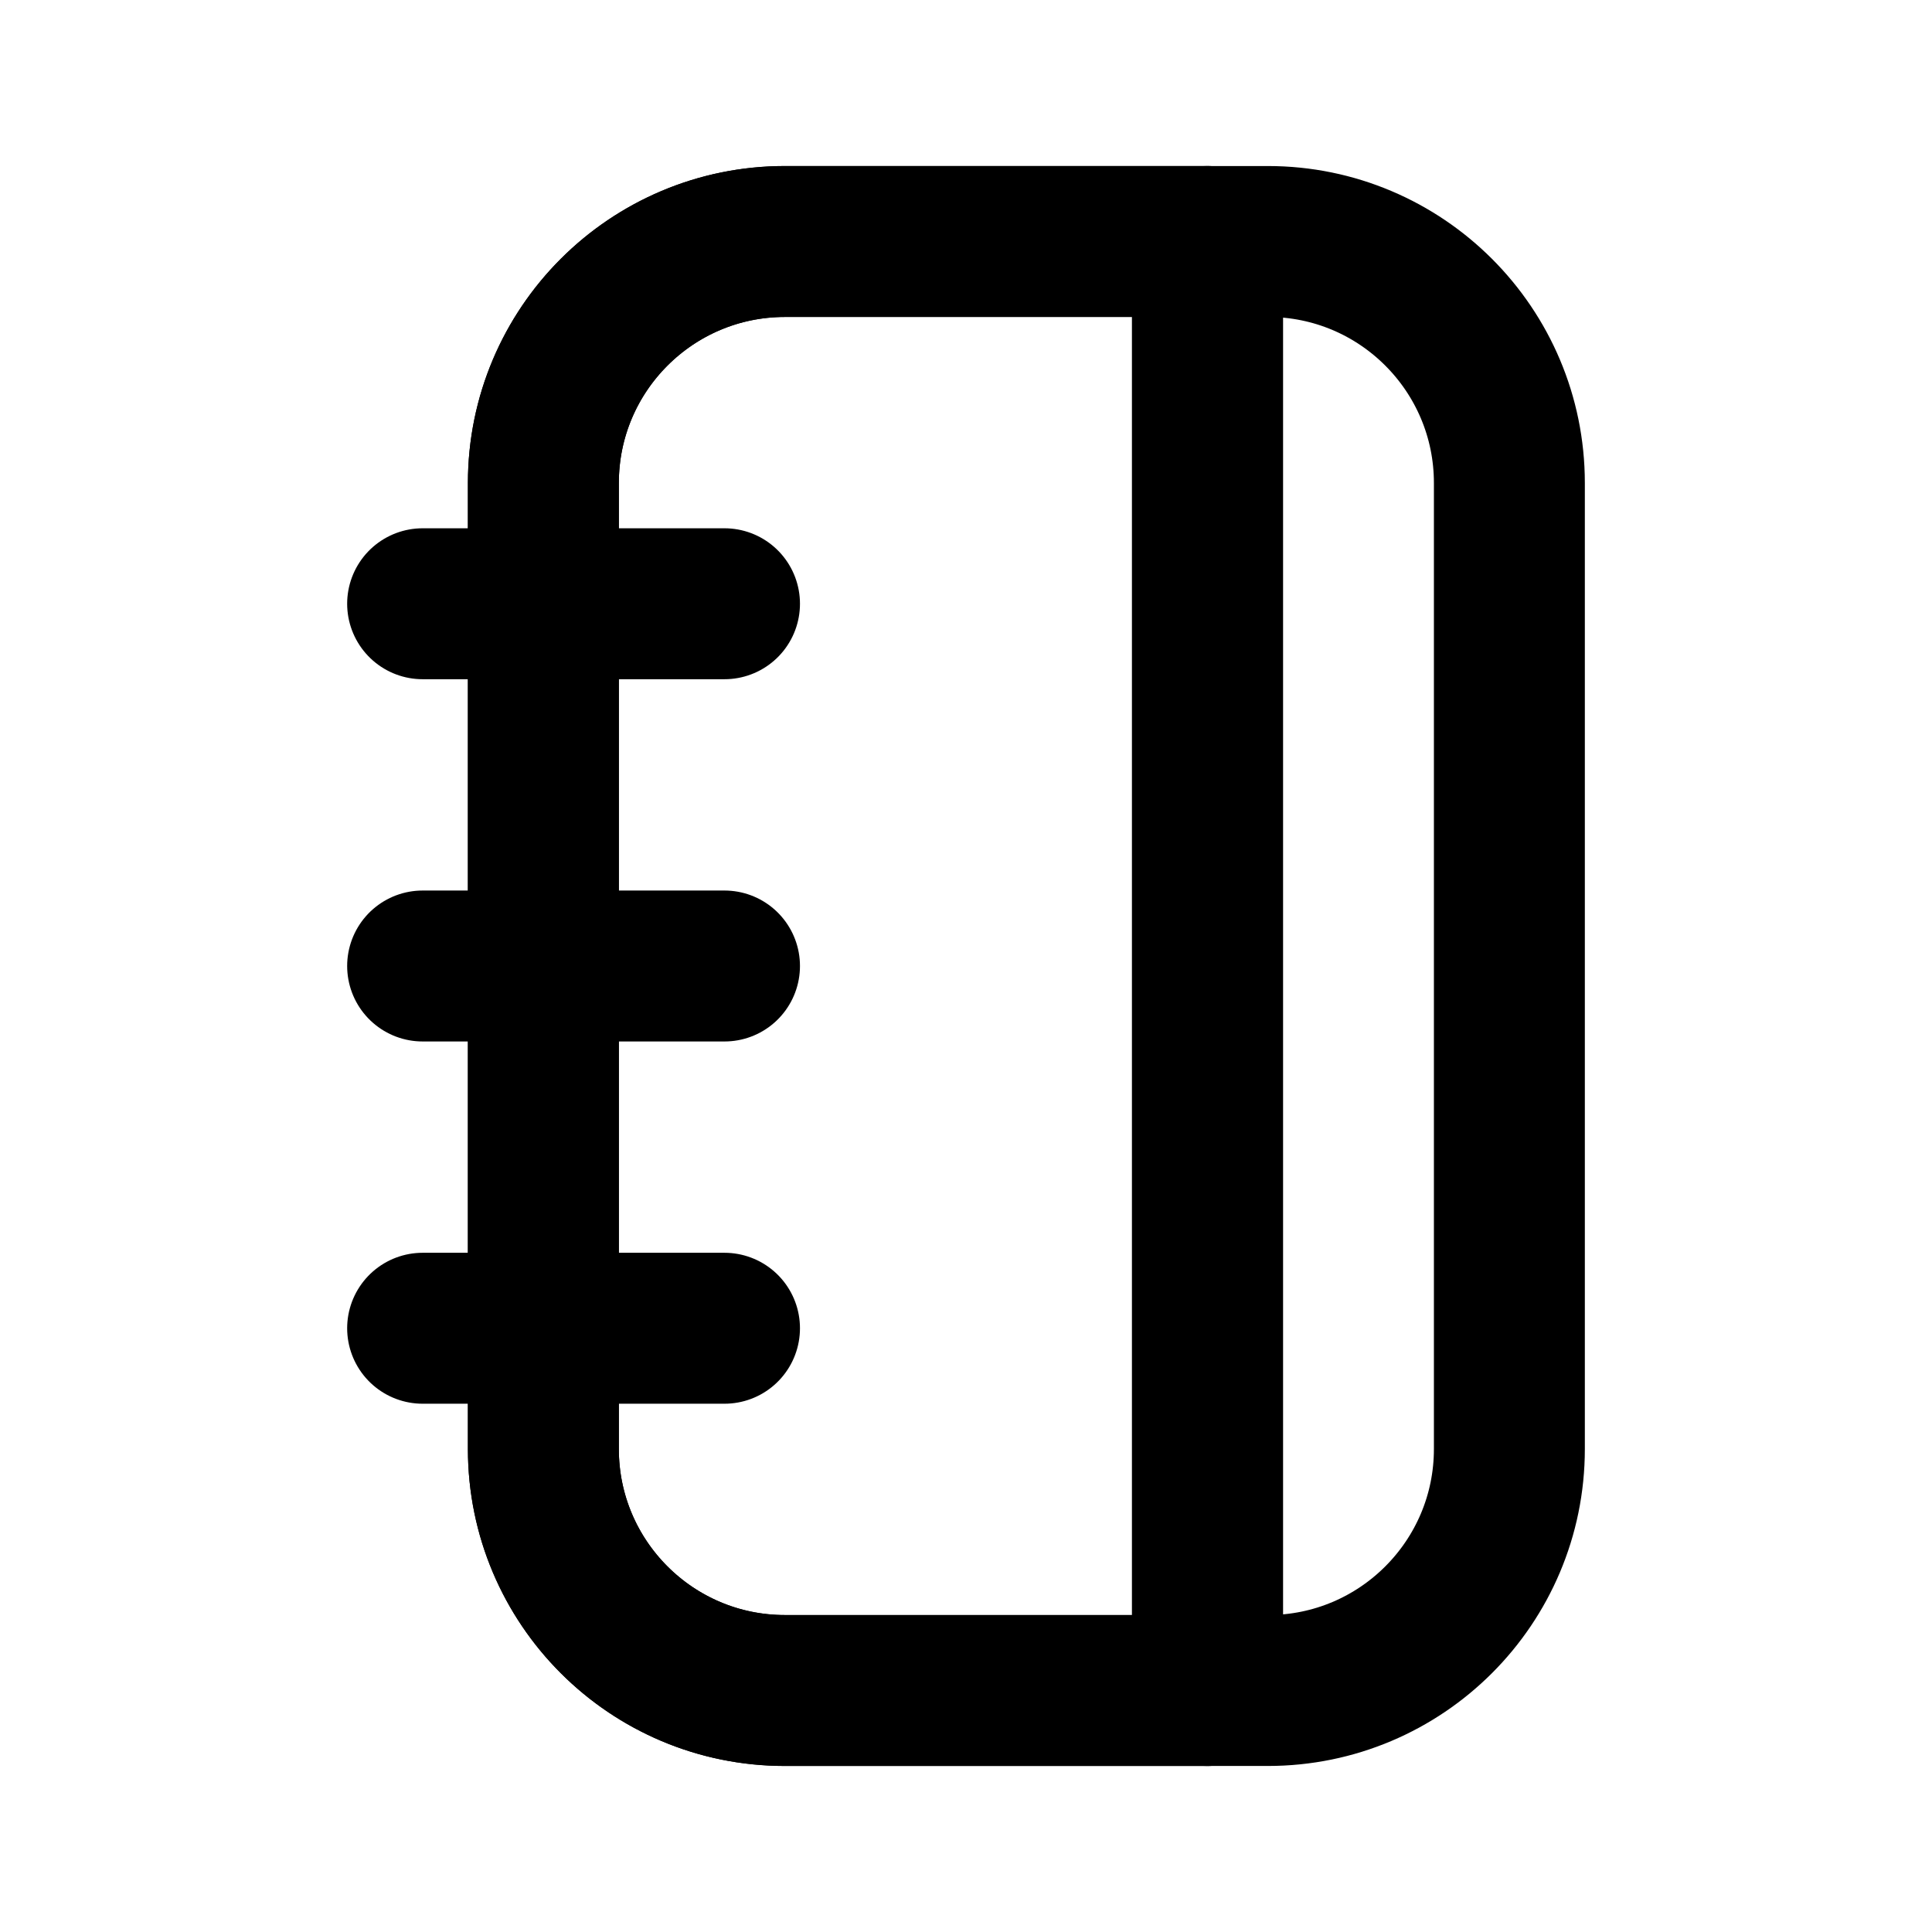
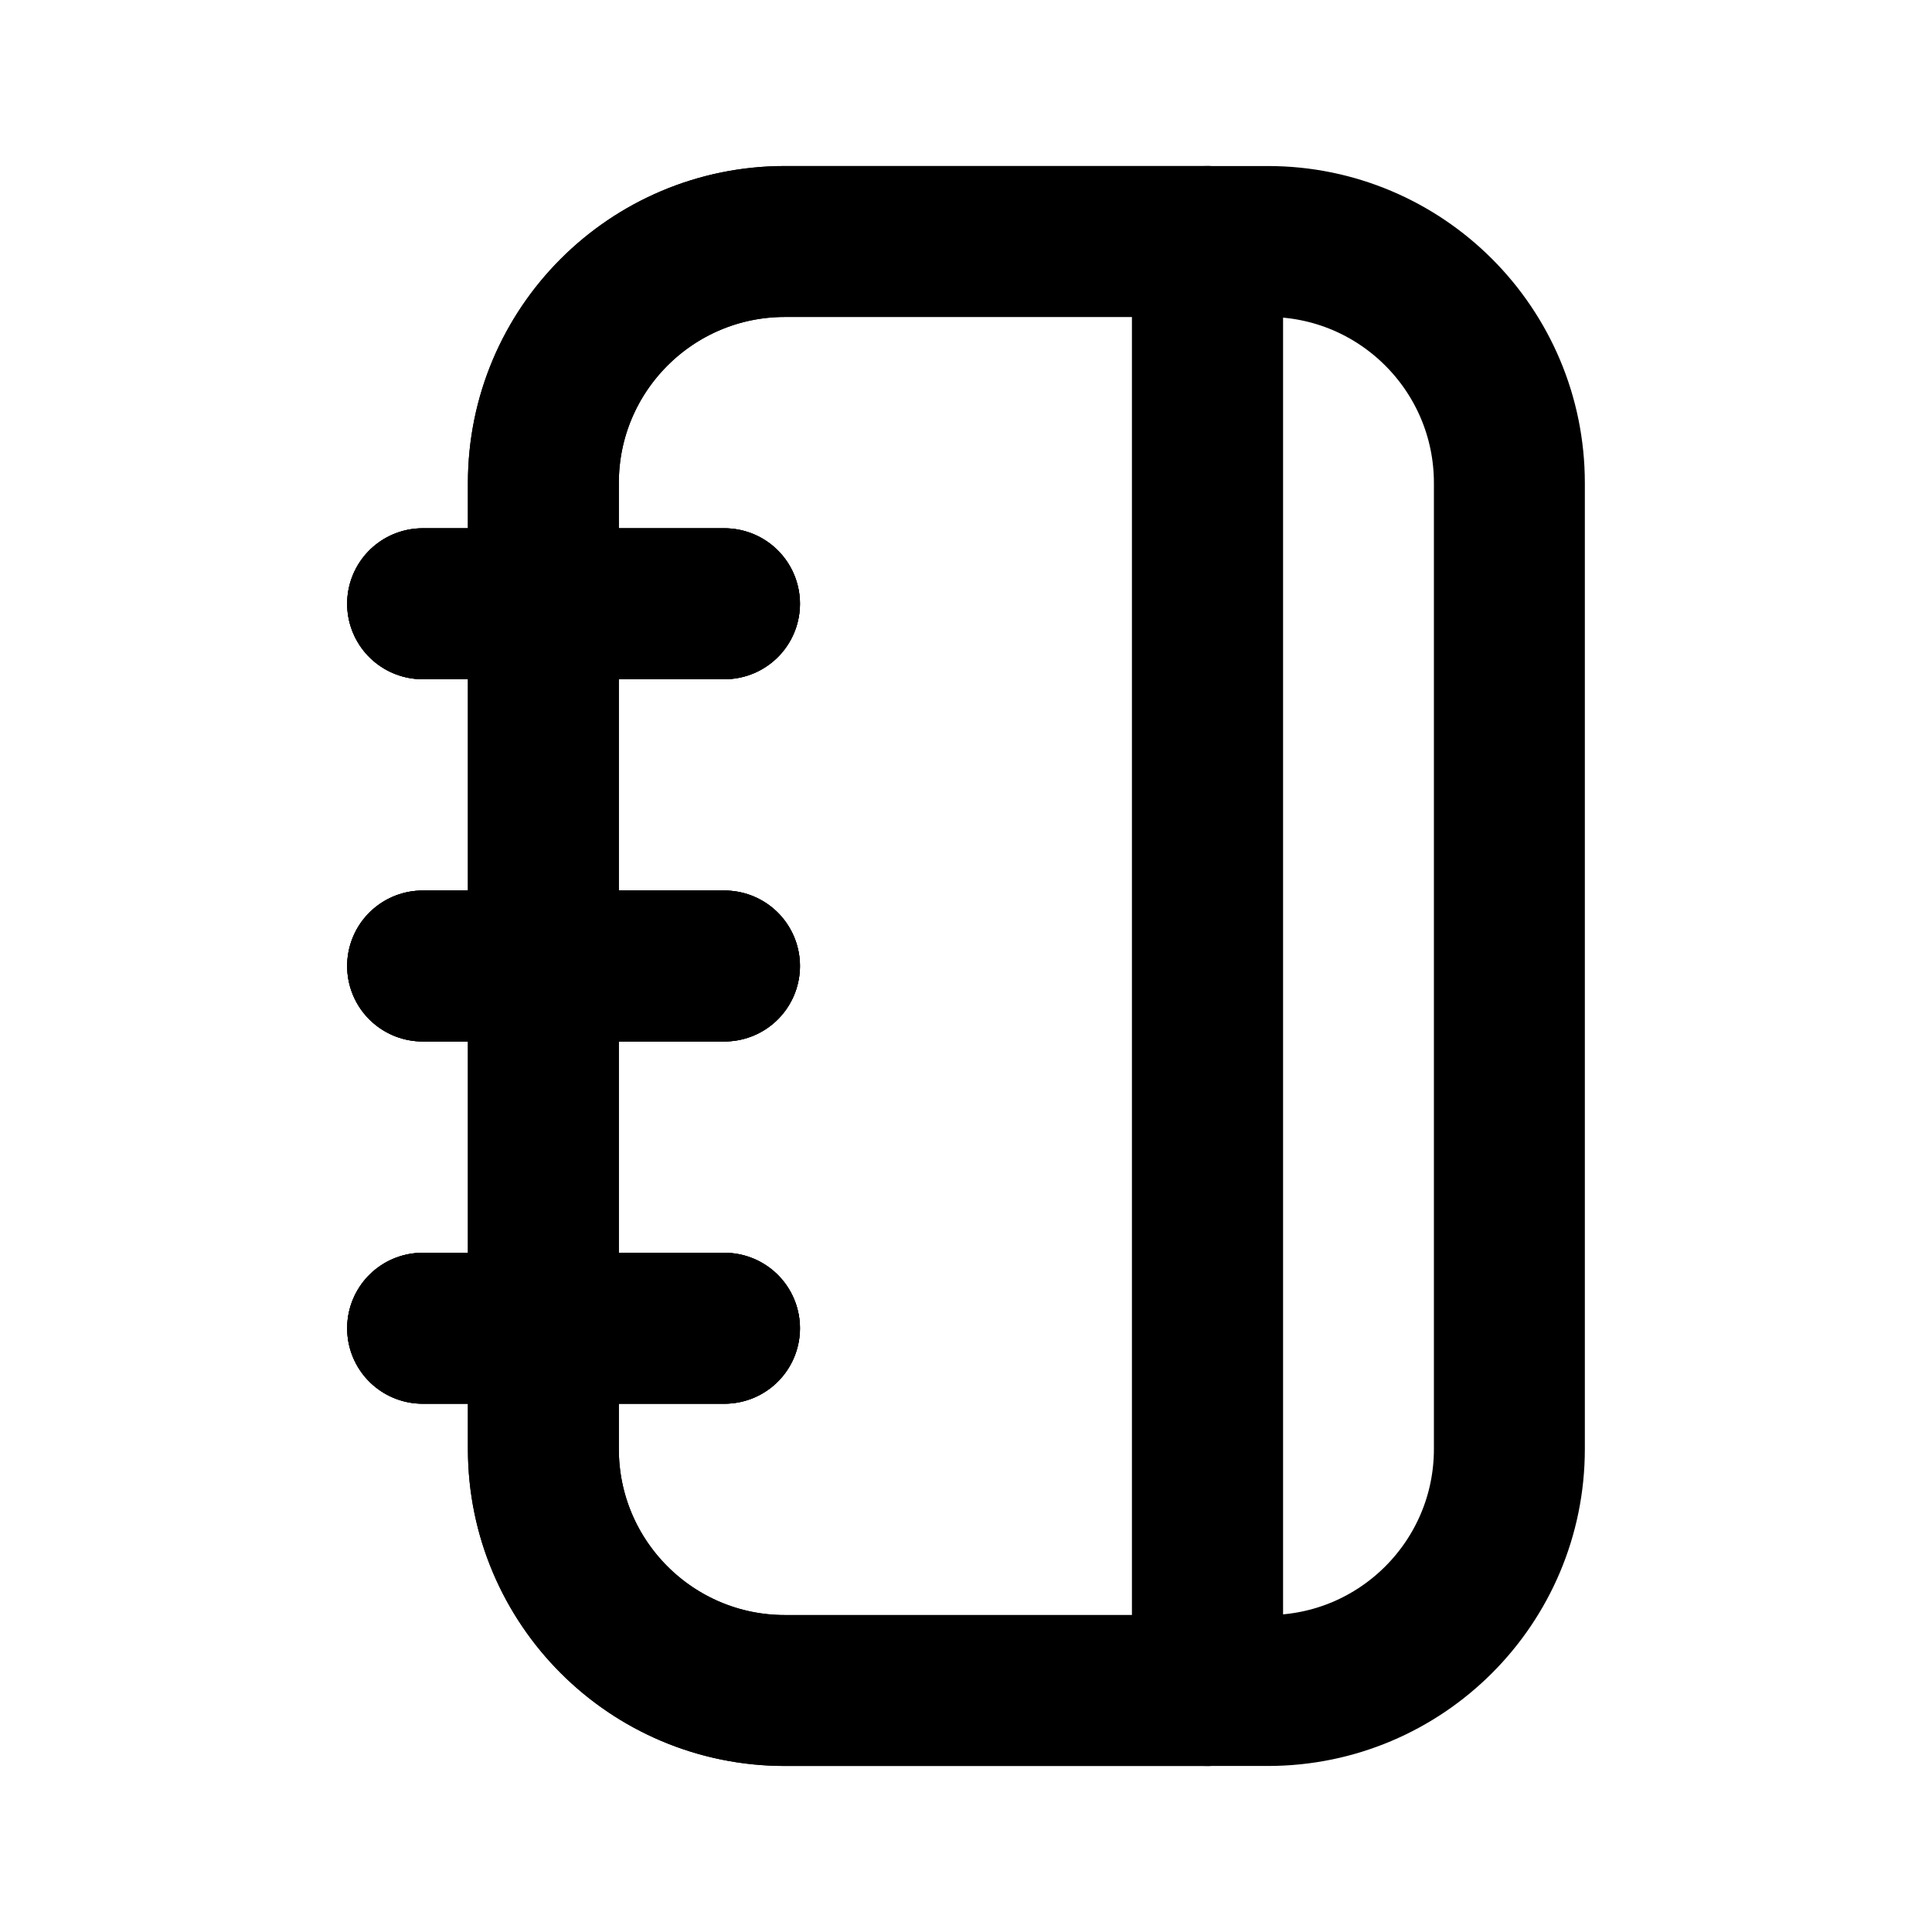
<svg xmlns="http://www.w3.org/2000/svg" data-set="area-pilot" data-keyline="vertical" width="16" height="16" viewBox="0 0 16 16" fill="none">
  <path data-filled="fill" d="M10 2H6.5A2 2 0 0 0 4.5 4V12A2 2 0 0 0 6.5 14H10Z" fill="none" stroke="currentColor" stroke-width="1.25" stroke-linecap="round" stroke-linejoin="round" />
  <path data-filled="line" d="M10 2H6.5A2 2 0 0 0 4.5 4V12A2 2 0 0 0 6.5 14H10" fill="none" stroke="currentColor" stroke-width="1.25" stroke-linecap="round" stroke-linejoin="round" />
  <path d="M10 2H10.5A2 2 0 0 1 12.5 4V12A2 2 0 0 1 10.5 14H10M10 2V14" fill="none" stroke="currentColor" stroke-width="1.25" stroke-linecap="round" stroke-linejoin="round" />
-   <path d="M3.5 5H4.5M3.5 8H4.5M3.5 11H4.5" fill="none" stroke="currentColor" stroke-width="1.25" stroke-linecap="round" stroke-linejoin="round" />
-   <path data-filled="line" d="M4.5 5H6M4.5 8H6M4.5 11H6" fill="none" stroke="currentColor" stroke-width="1.25" stroke-linecap="round" stroke-linejoin="round" />
+   <path data-filled="line" d="M3.5 5H6M3.5 8H6M3.5 11H6" fill="none" stroke="currentColor" stroke-width="1.25" stroke-linecap="round" stroke-linejoin="round" />
+   <path data-filled="knockout" d="M3.5 5H6M3.5 8H6M3.5 11H6" fill="none" stroke="currentColor" stroke-width="1.25" stroke-linecap="round" stroke-linejoin="round" />
+   <path data-filled="stroke" data-clip="0 0 3.9375 16" d="M3.5 5H6M3.5 8H6M3.5 11H6" fill="none" stroke="currentColor" stroke-width="1.25" stroke-linecap="round" stroke-linejoin="round" />
</svg>
